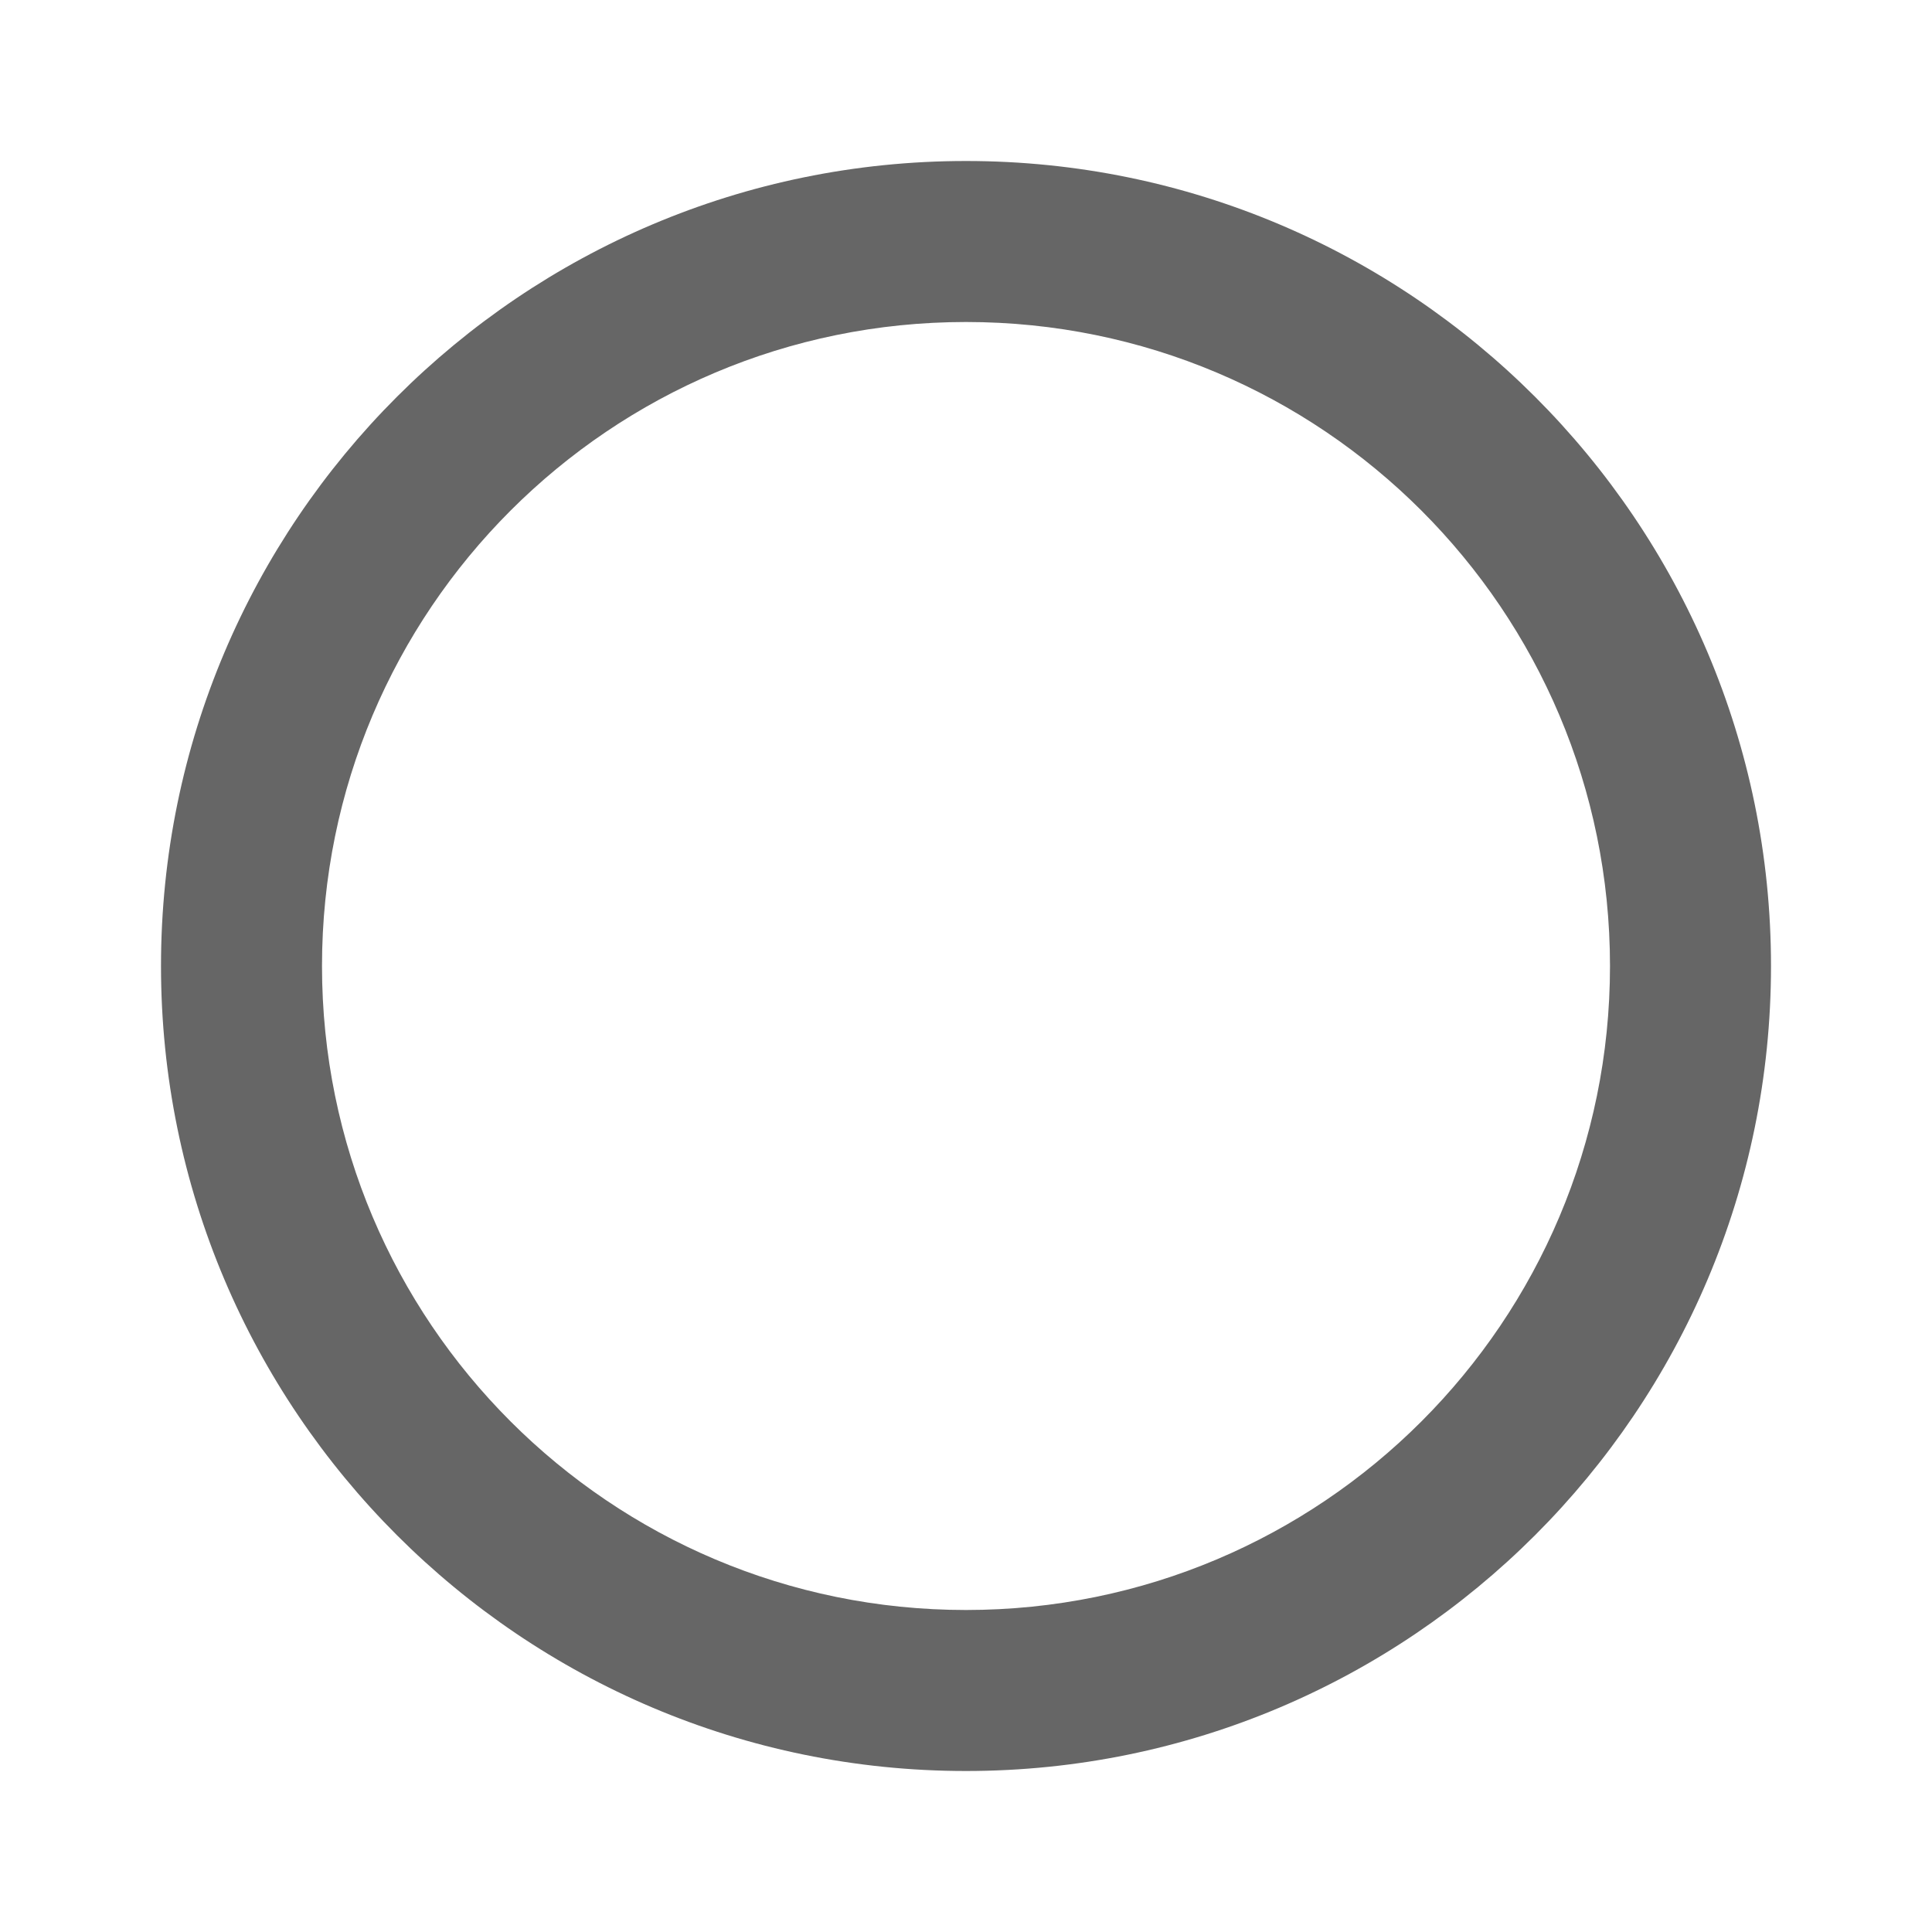
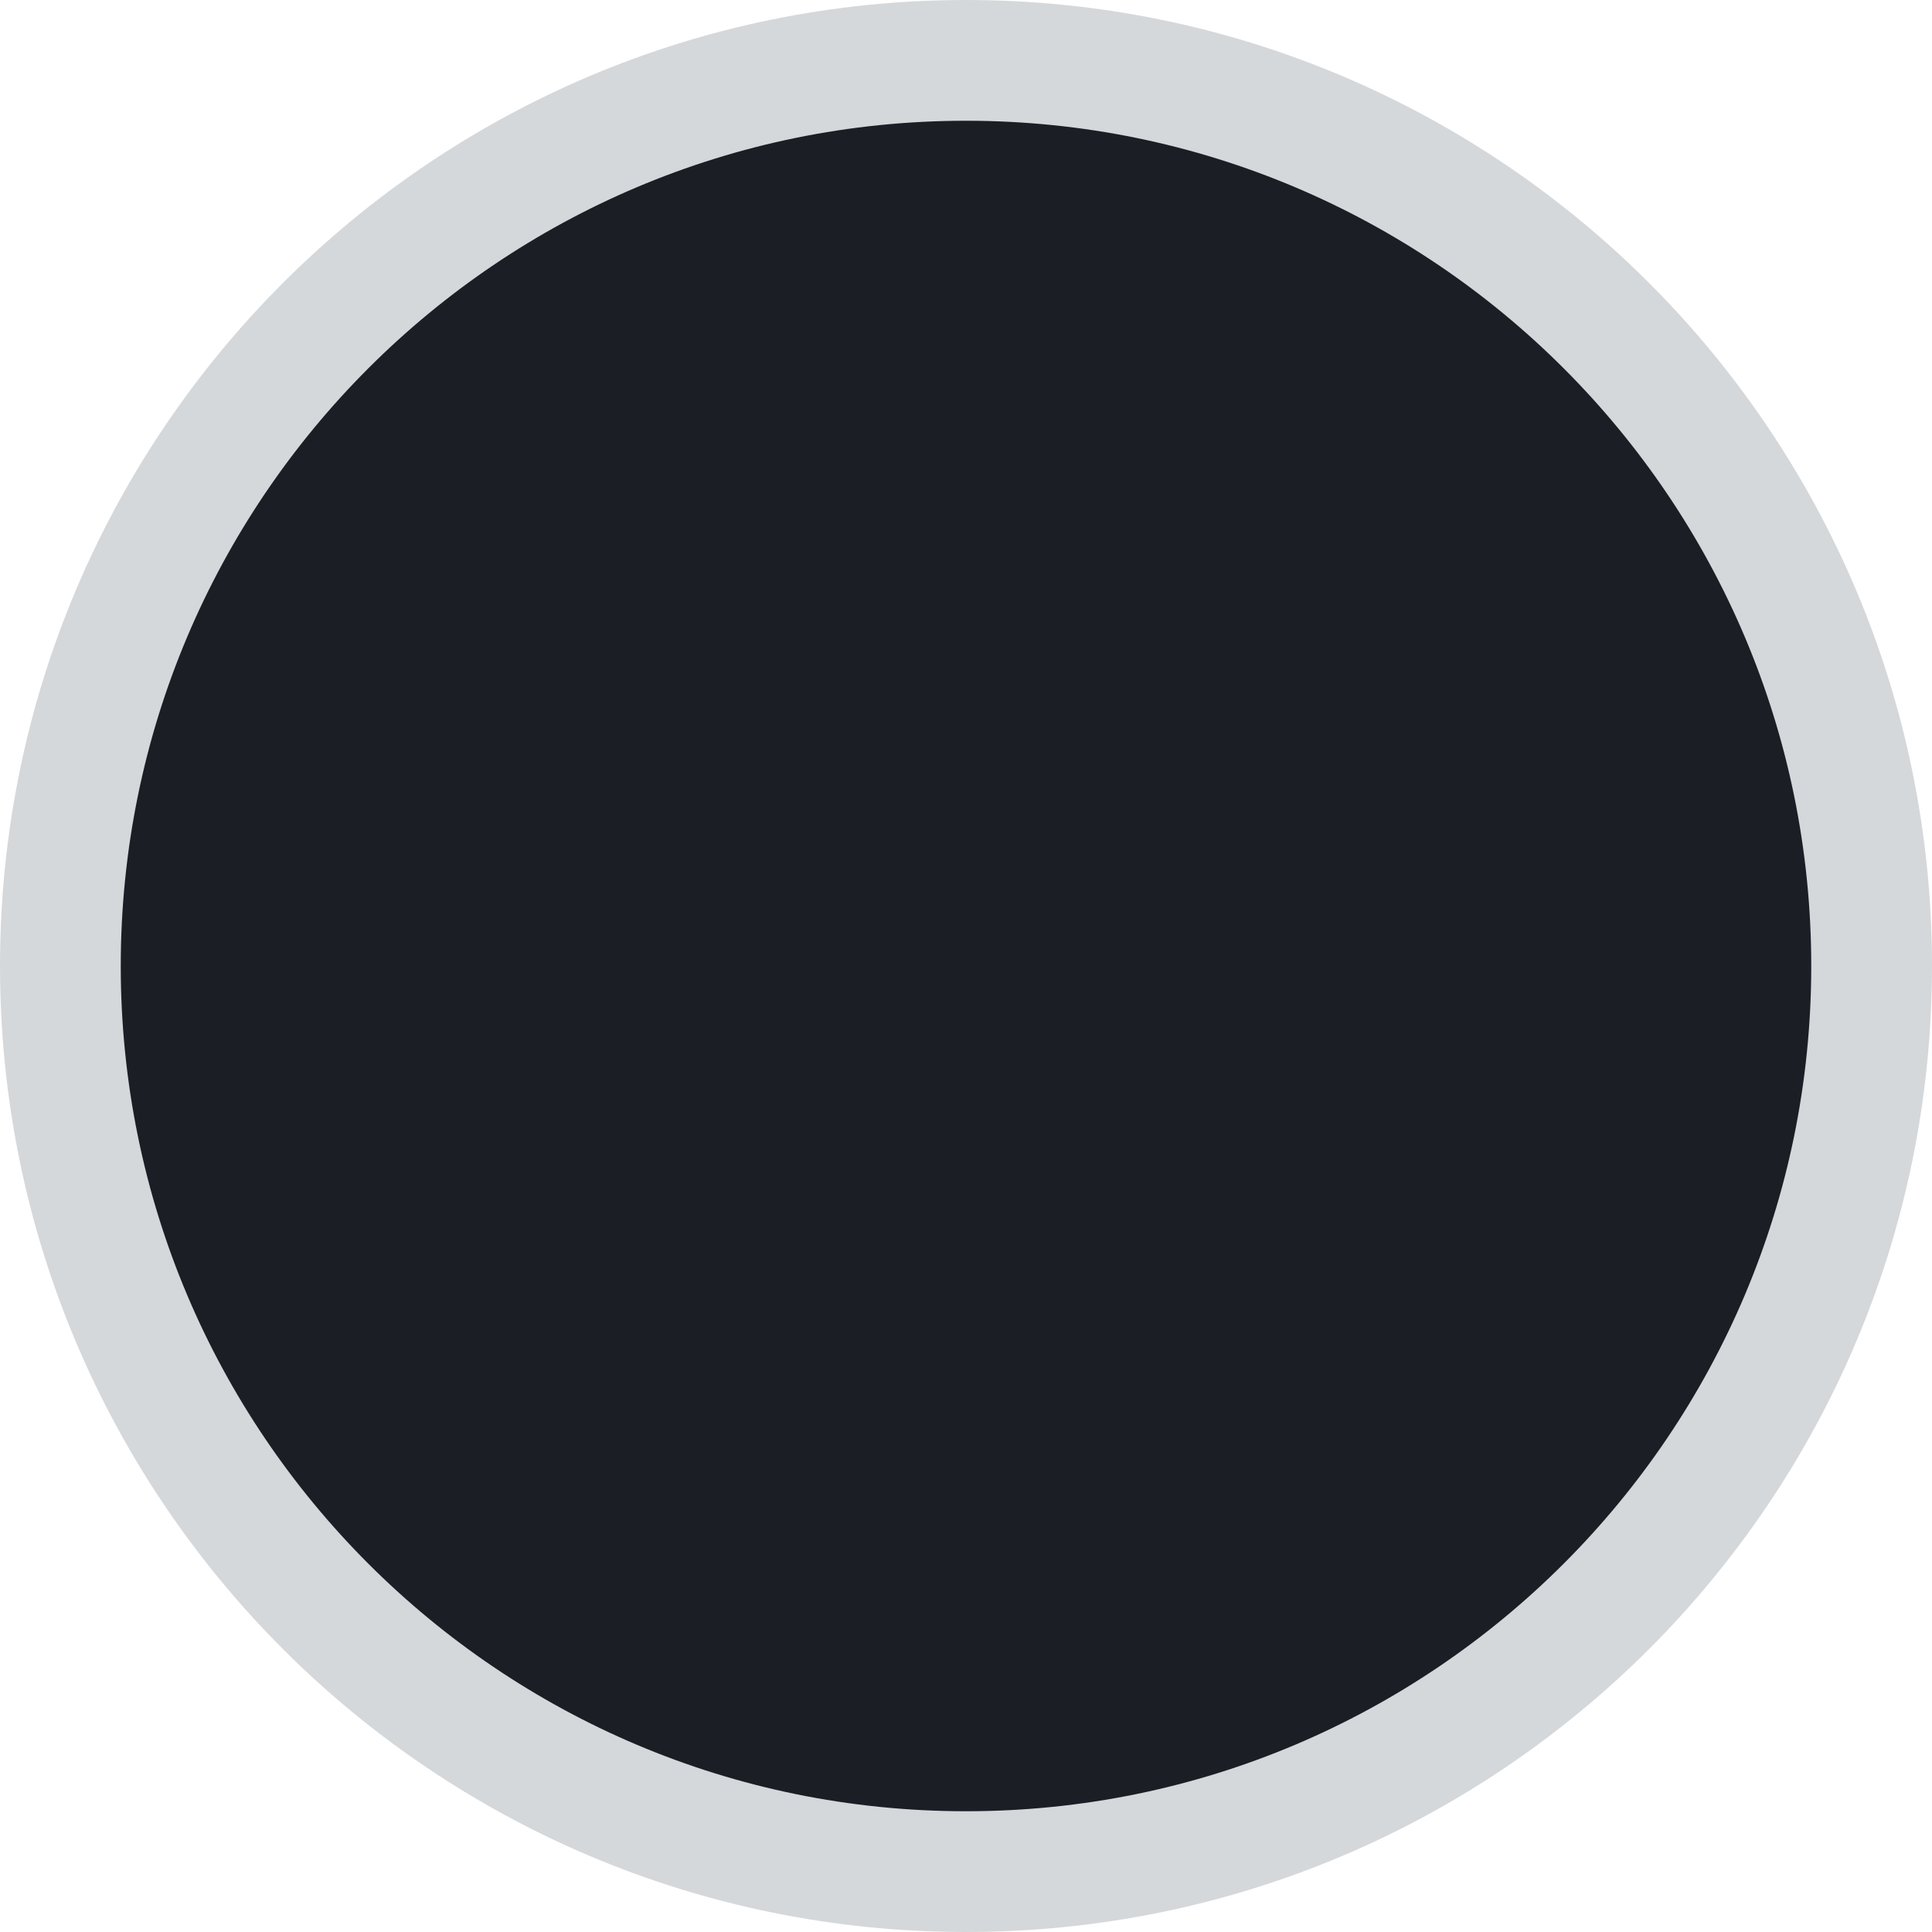
- <svg xmlns="http://www.w3.org/2000/svg" width="24" height="24" viewBox="0 0 24 24" fill="#000000" fill-opacity=".6">
-   <path d="M12 2C6.48 2 2 6.48 2 12s4.48 10 10 10 10-4.48 10-10S17.52 2 12 2zm0 18c-4.42 0-8-3.58-8-8s3.58-8 8-8 8 3.58 8 8-3.58 8-8 8z" />
+ <svg xmlns="http://www.w3.org/2000/svg" xmlns:xlink="http://www.w3.org/1999/xlink" width="16" height="16" viewBox="0 0 16 16" id="svg4140" version="1.1">
+   <defs id="defs4142">
+     <linearGradient id="linearGradient4692">
+       <stop style="stop-color:#1c1e26;stop-opacity:1" offset="0" id="stop4694" />
+       <stop style="stop-color:#1c1e26;stop-opacity:1" offset="1" id="stop4696" />
+     </linearGradient>
+     <linearGradient xlink:href="#linearGradient4692" id="linearGradient4698" x1="8" y1="1037.362" x2="8" y2="1044.362" gradientUnits="userSpaceOnUse" />
+   </defs>
+   <g id="layer1" transform="translate(0,-1036.362)">
+     <circle style="fill:url(#linearGradient4698);fill-opacity:1;stroke:#d5d8da;stroke-width:1;stroke-linecap:round;stroke-linejoin:round;stroke-miterlimit:4;stroke-dasharray:none;stroke-opacity:1" id="path4690" cx="8" cy="1044.362" r="7.5" />
+   </g>
</svg>
